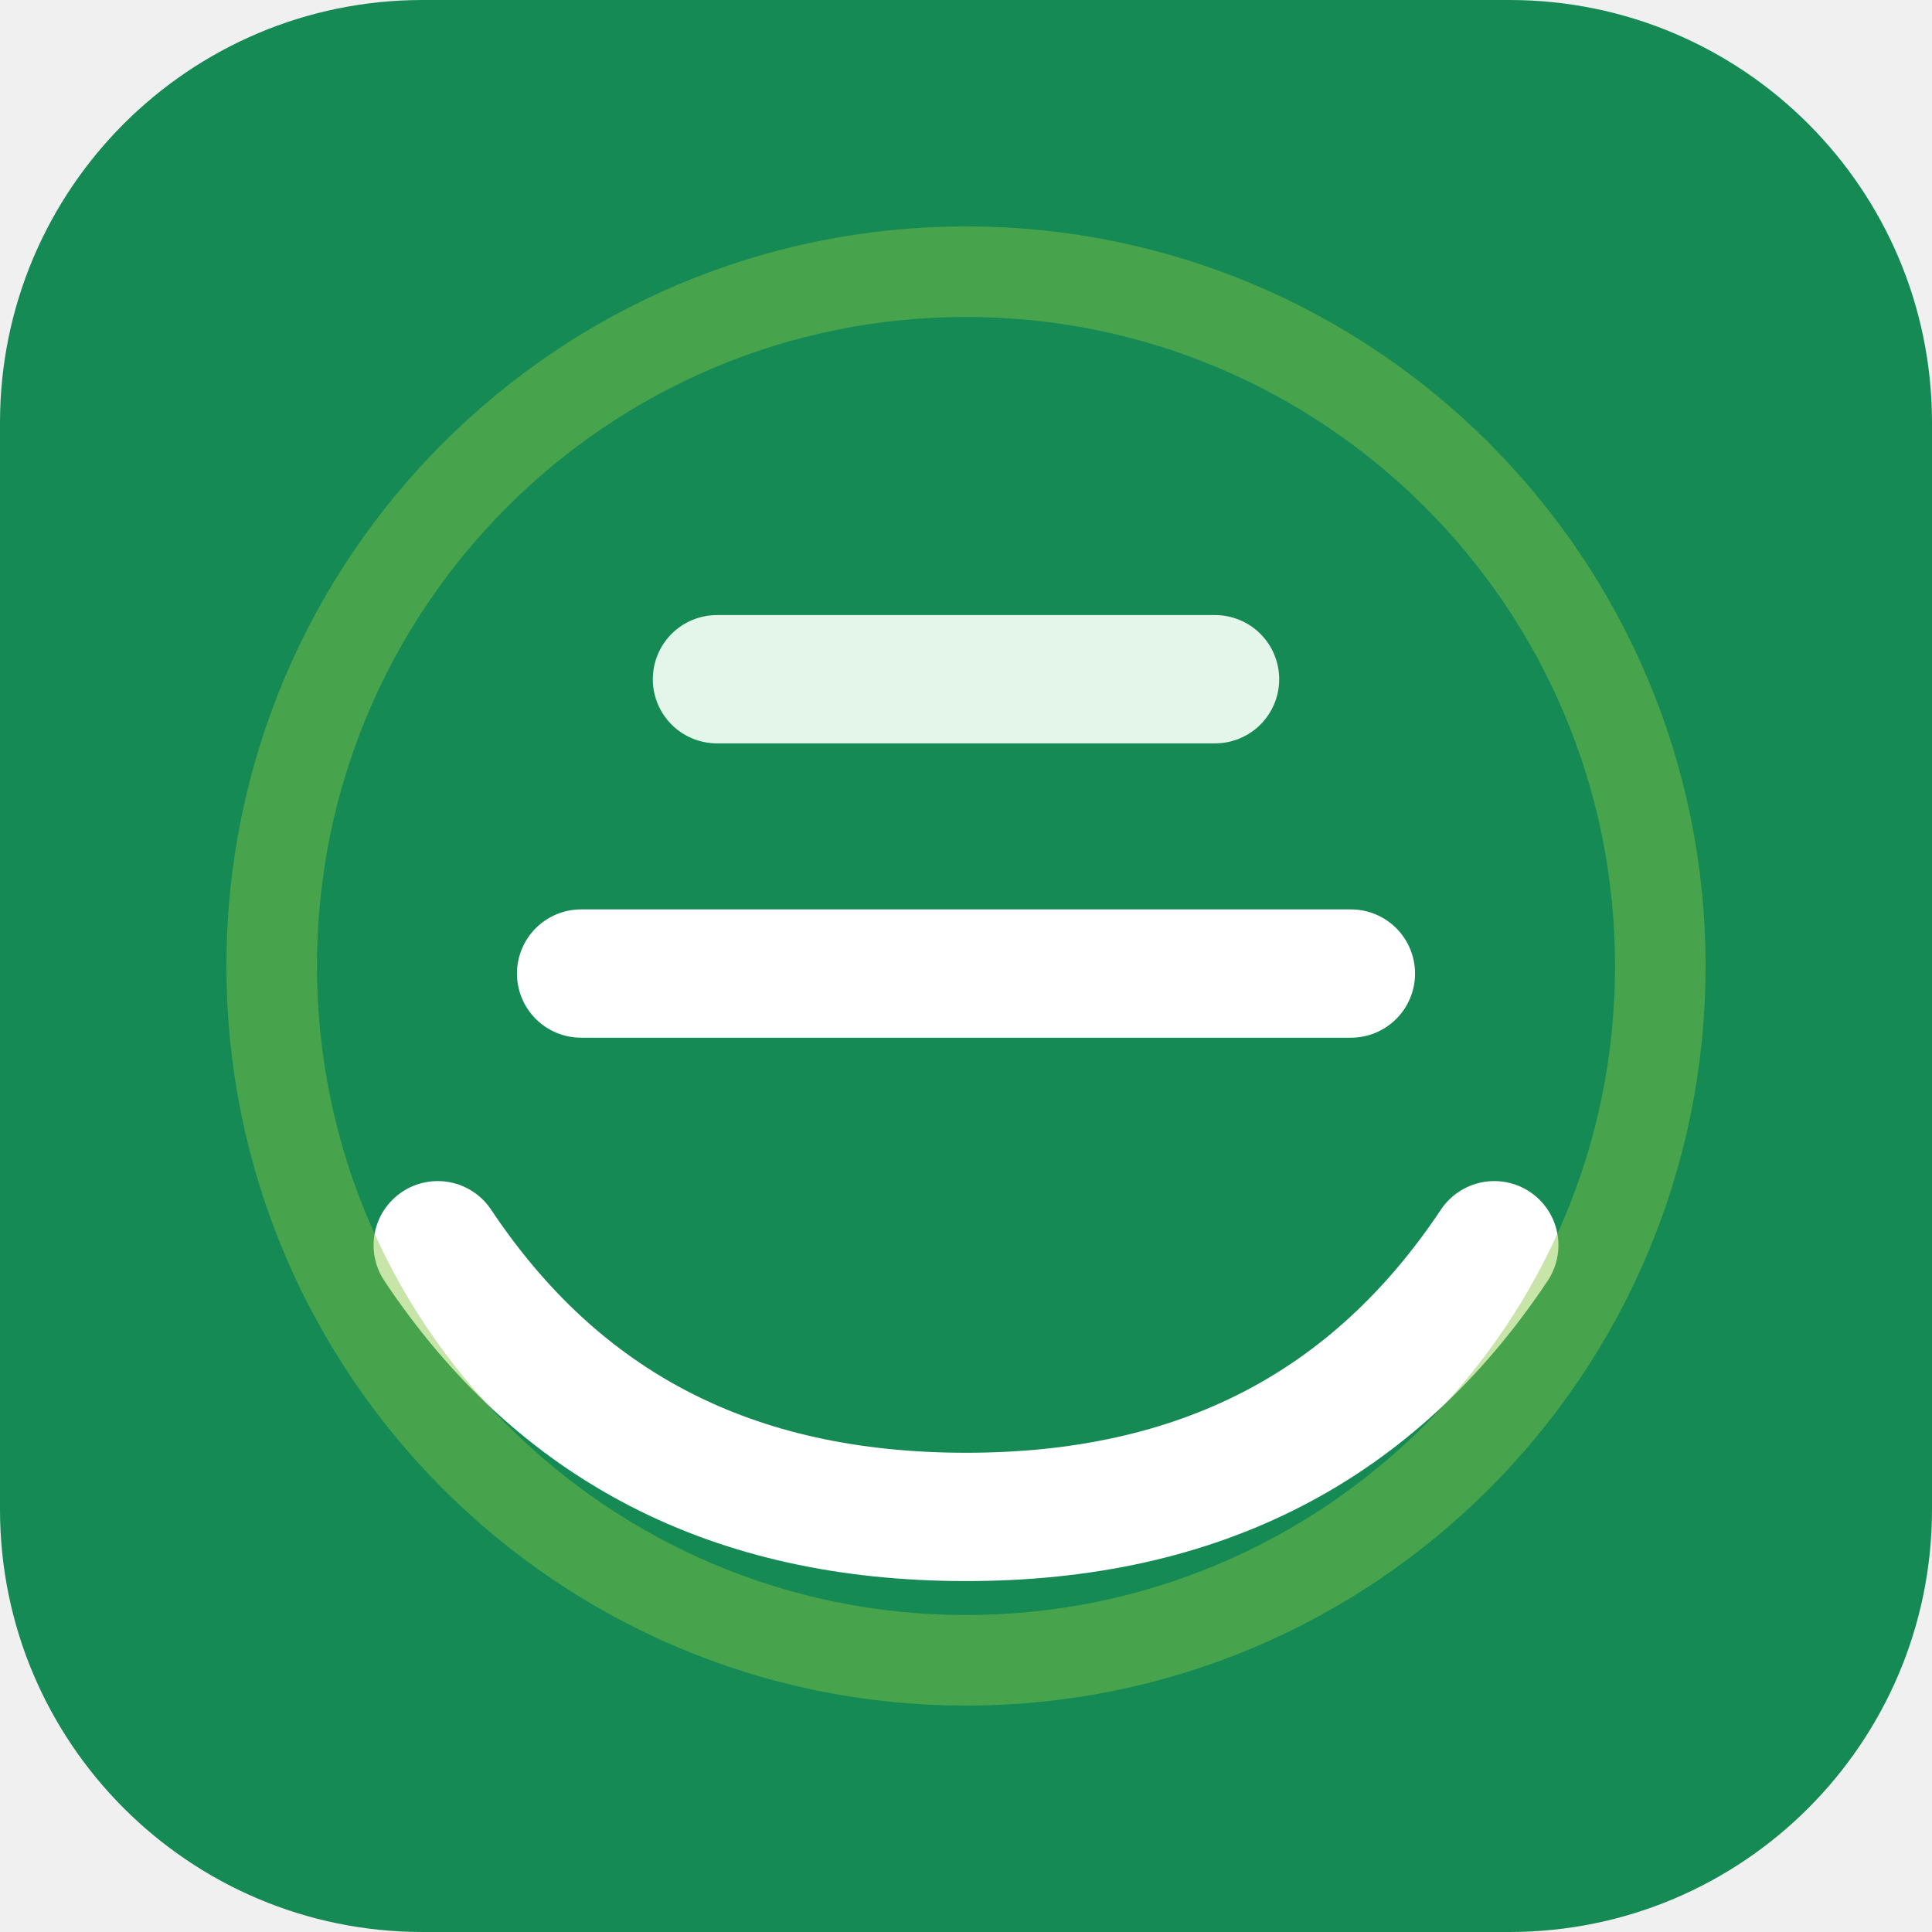
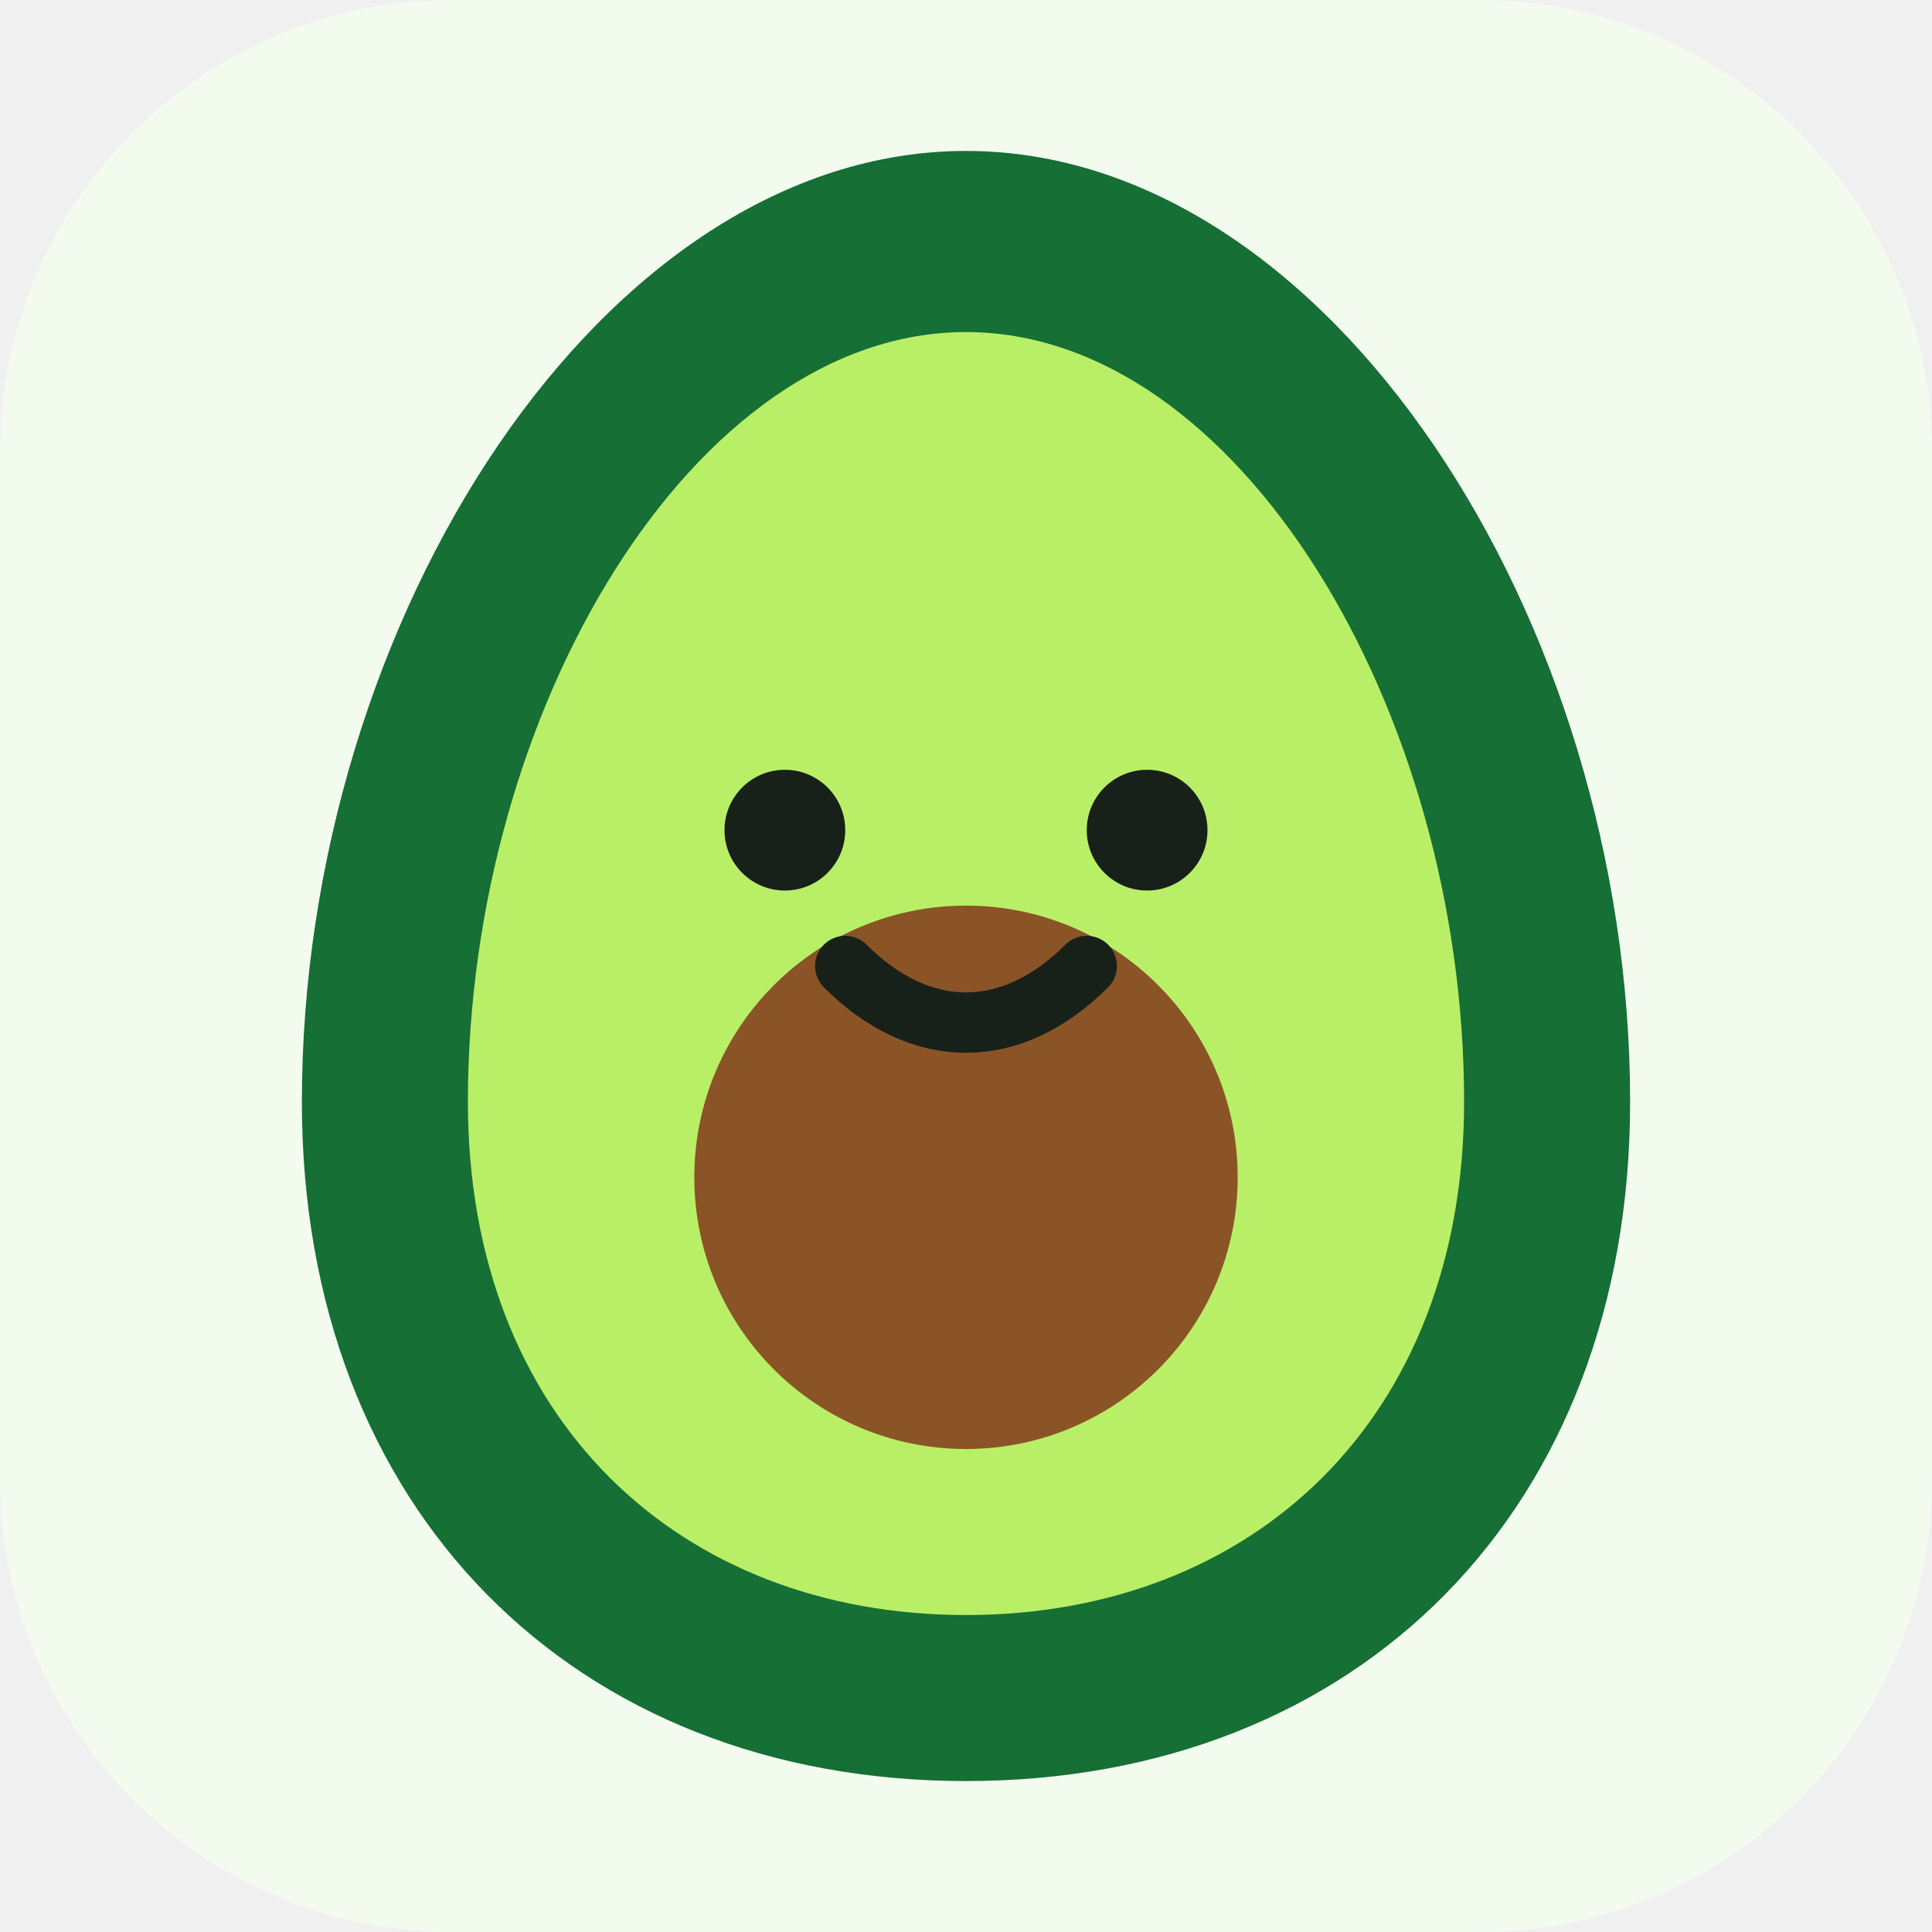
- <svg xmlns="http://www.w3.org/2000/svg" viewBox="0 0 512 512" role="img" aria-label="David Cut Tracker icon">
-   <rect width="512" height="512" rx="112" fill="#168a55" />
-   <path d="M116 330c32 48 78 72 140 72s108-24 140-72" fill="none" stroke="#ffffff" stroke-width="34" stroke-linecap="round" />
-   <path d="M154 258h204" fill="none" stroke="#ffffff" stroke-width="34" stroke-linecap="round" />
-   <path d="M190 180h132" fill="none" stroke="#e3f6e9" stroke-width="34" stroke-linecap="round" />
-   <circle cx="256" cy="256" r="184" fill="none" stroke="#83c341" stroke-width="24" opacity=".45" />
+ <svg xmlns="http://www.w3.org/2000/svg" viewBox="0 0 128 128" role="img" aria-label="Cut Tracker avocado icon">
+   <rect width="128" height="128" rx="30" fill="#f3fbef" />
+   <path d="M64 10c24 0 44 31 44 63 0 27-18 45-44 45S20 100 20 73c0-32 20-63 44-63z" fill="#166f35" />
+   <path d="M64 22c18 0 33 25 33 51 0 21-14 34-33 34S31 94 31 73c0-26 15-51 33-51z" fill="#b9ef67" />
+   <circle cx="64" cy="78" r="18" fill="#8b5426" />
+   <circle cx="52" cy="55" r="4" fill="#17211a" />
+   <circle cx="76" cy="55" r="4" fill="#17211a" />
+   <path d="M56 64c5 5 11 5 16 0" fill="none" stroke="#17211a" stroke-width="4" stroke-linecap="round" />
</svg>
